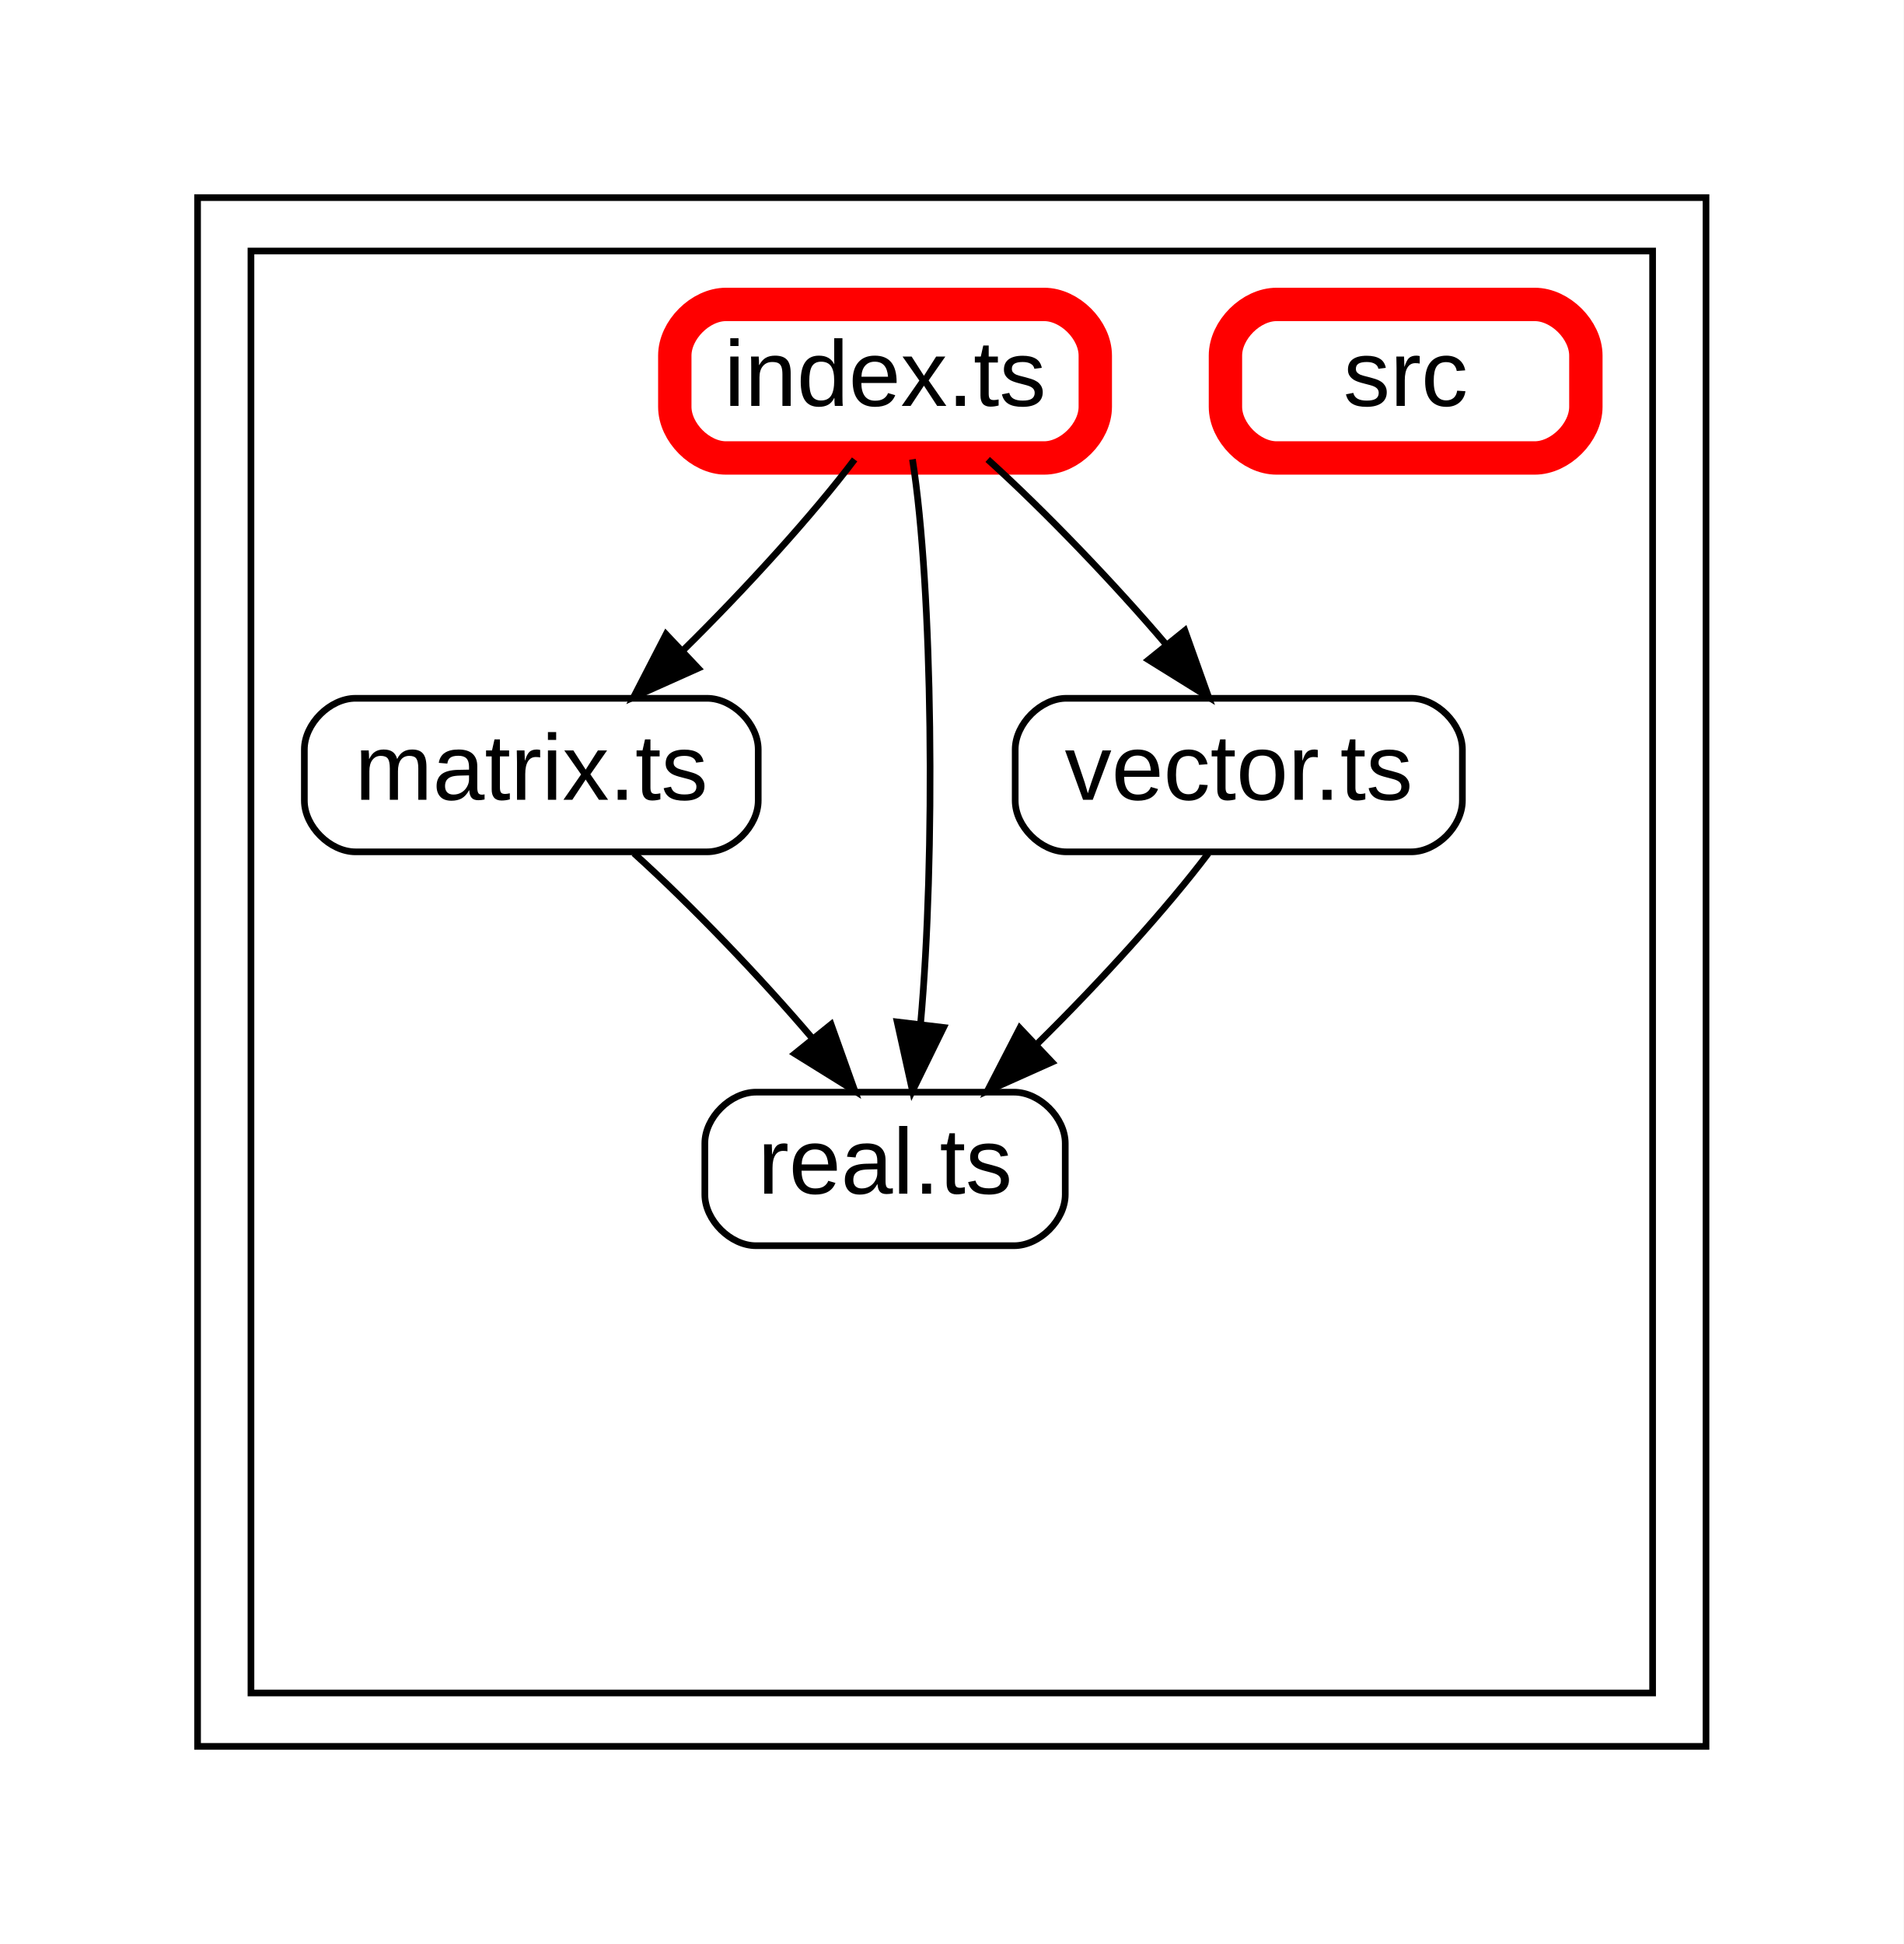
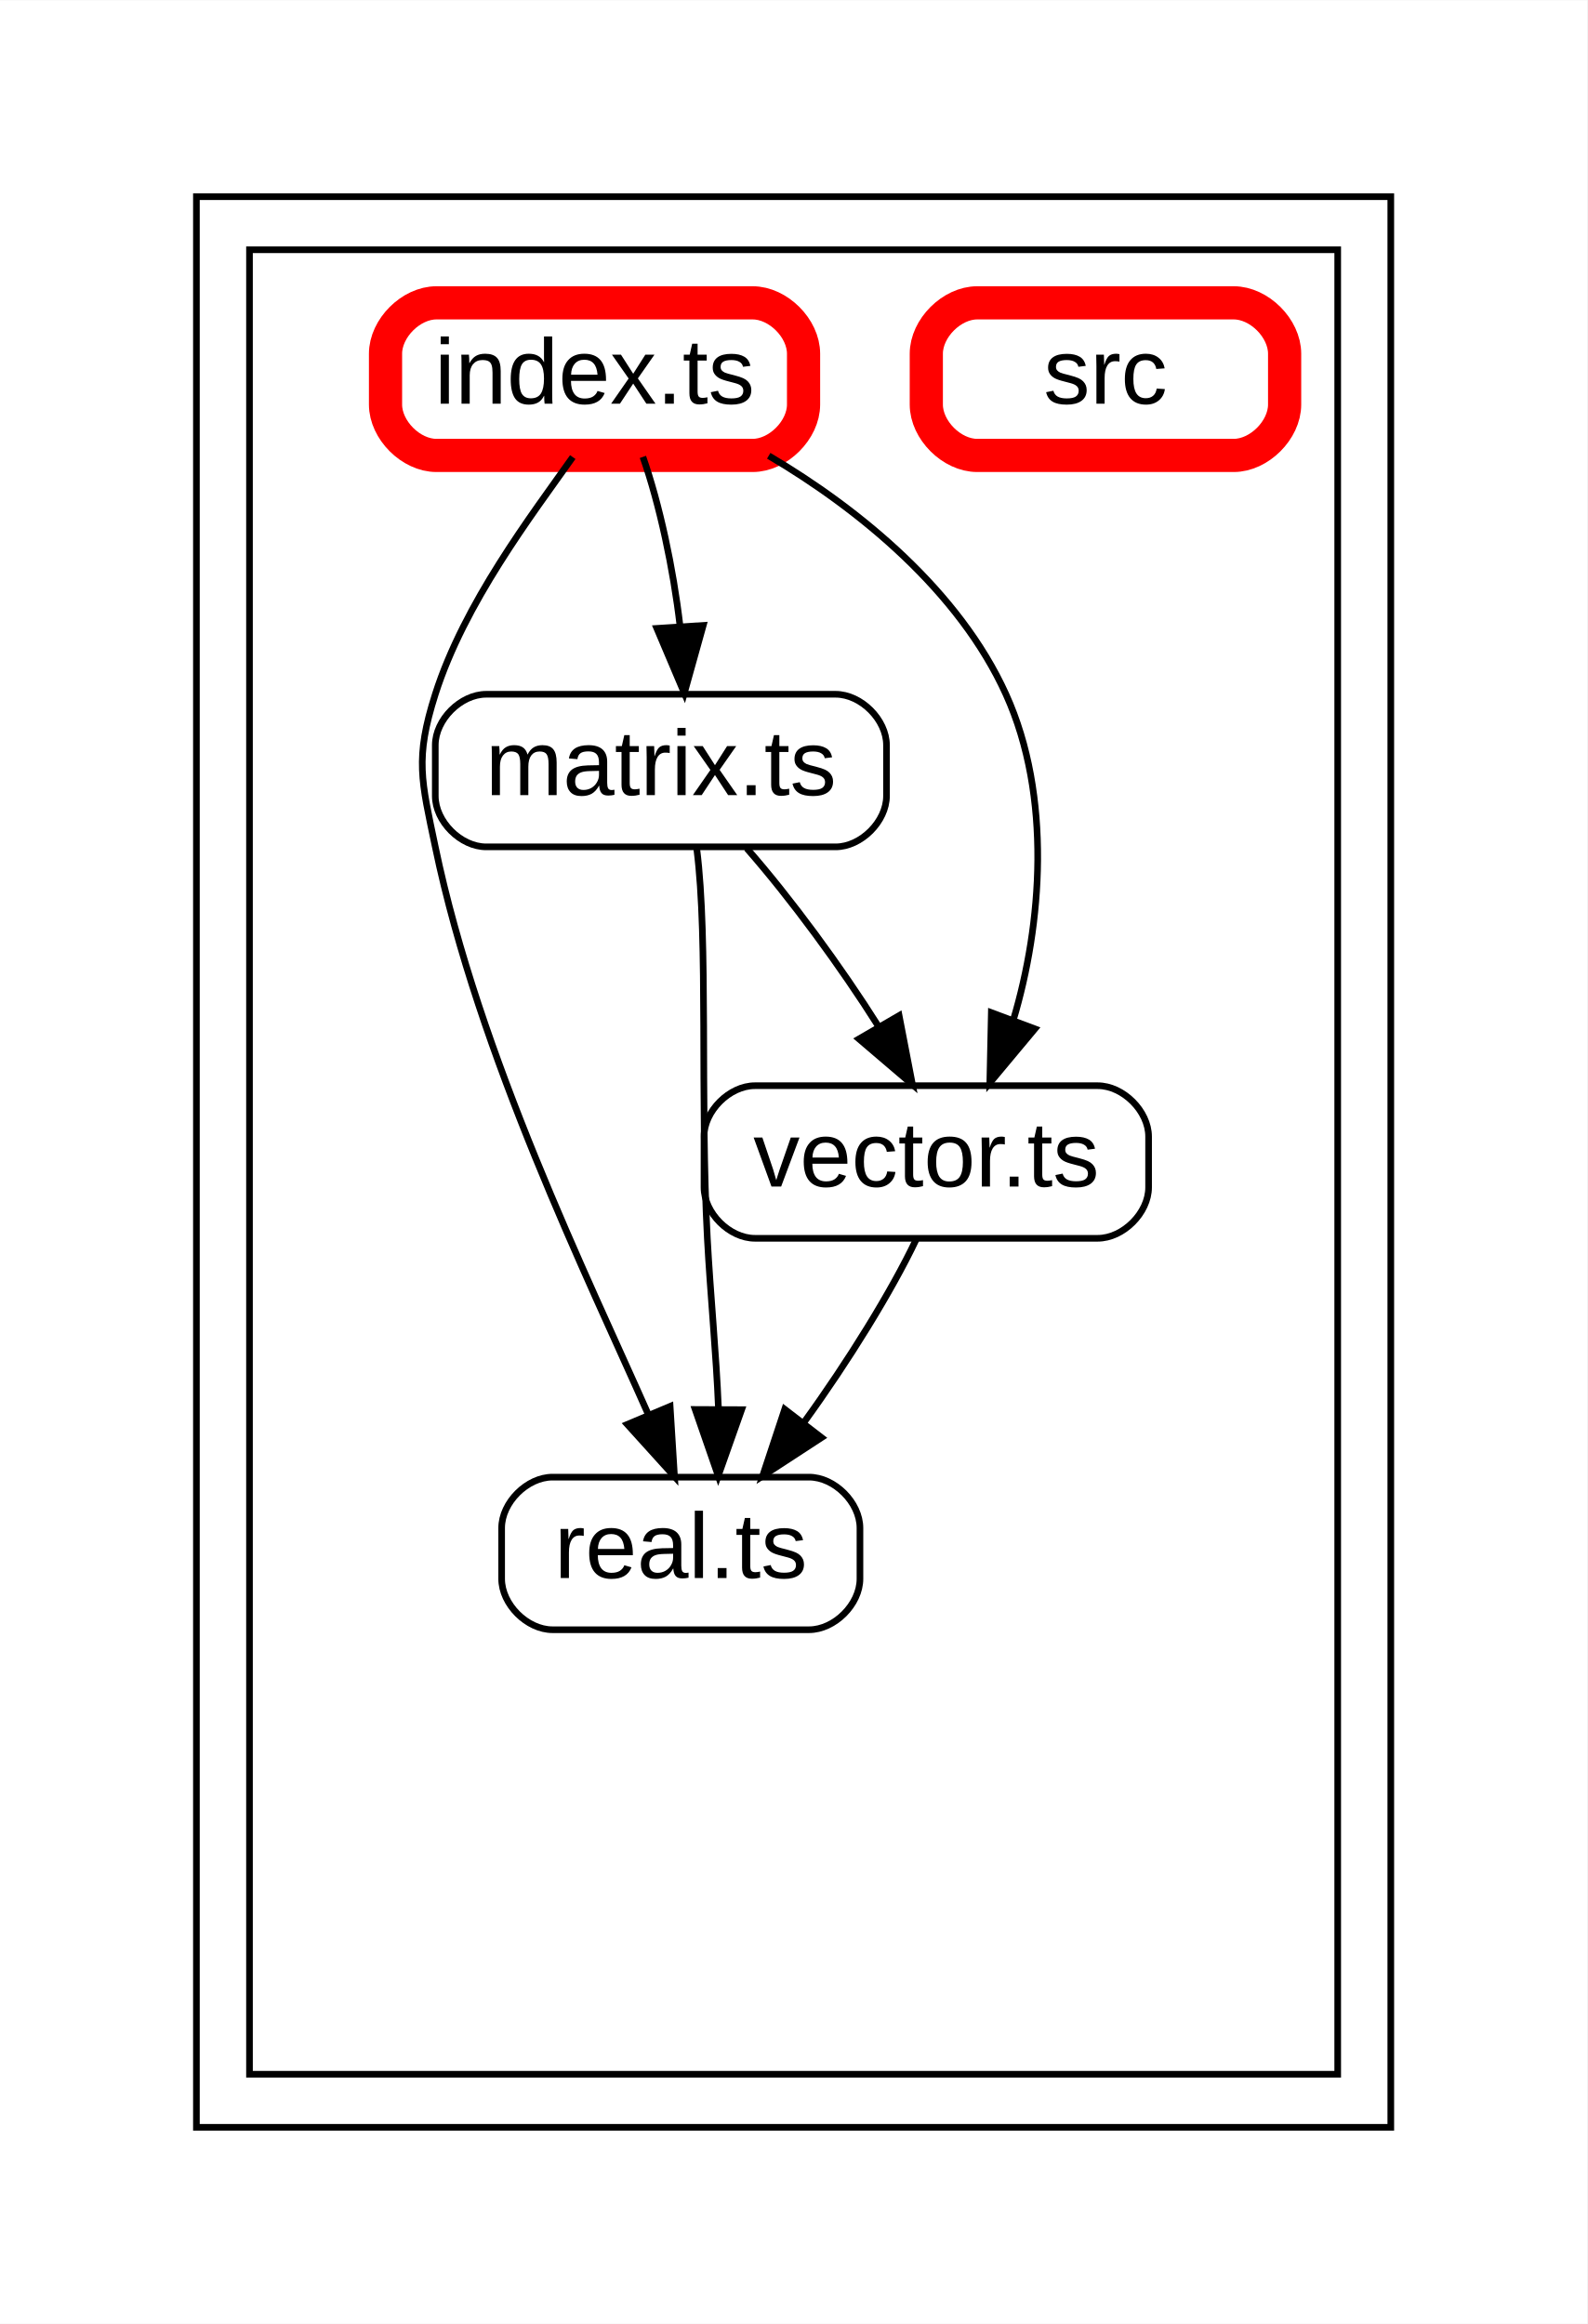
- <svg xmlns="http://www.w3.org/2000/svg" width="285pt" height="291pt" viewBox="0.00 0.00 285.20 291.20">
-   <g id="graph0" class="graph" transform="scale(1 1) rotate(0) translate(21.6 269.6)">
-     <polygon fill="#ffffff" stroke="transparent" points="-21.6,21.6 -21.6,-269.6 263.6,-269.6 263.6,21.6 -21.6,21.6" />
+ <svg xmlns="http://www.w3.org/2000/svg" width="239pt" height="350pt" viewBox="0.00 0.00 239.20 350.20">
+   <g id="graph0" class="graph" transform="scale(1 1) rotate(0) translate(21.6 328.6)">
+     <polygon fill="#ffffff" stroke="transparent" points="-21.6,21.6 -21.6,-328.6 217.6,-328.6 217.6,21.6 -21.6,21.6" />
    <g id="clust1" class="cluster">
-       <polygon fill="#ffffff" stroke="#000000" points="8,-8 8,-240 234,-240 234,-8 8,-8" />
+       <polygon fill="#ffffff" stroke="#000000" points="8,-8 8,-299 188,-299 188,-8 8,-8" />
    </g>
    <g id="clust2" class="cluster">
-       <polygon fill="#ffffff" stroke="#000000" points="16,-16 16,-232 226,-232 226,-16 16,-16" />
+       <polygon fill="#ffffff" stroke="#000000" points="16,-16 16,-291 180,-291 180,-16 16,-16" />
    </g>
    <g id="node1" class="node">
-       <path fill="none" stroke="#000000" d="M130.33,-106C130.33,-106 91.67,-106 91.67,-106 87.83,-106 84,-102.17 84,-98.33 84,-98.33 84,-90.67 84,-90.67 84,-86.83 87.83,-83 91.67,-83 91.67,-83 130.33,-83 130.33,-83 134.17,-83 138,-86.83 138,-90.67 138,-90.67 138,-98.33 138,-98.33 138,-102.17 134.17,-106 130.33,-106" />
-       <text text-anchor="middle" x="111" y="-90.8" font-family="Arial" font-size="14.00" fill="#000000">real.ts</text>
+       <path fill="none" stroke="#000000" d="M100.33,-106C100.33,-106 61.67,-106 61.67,-106 57.83,-106 54,-102.17 54,-98.33 54,-98.33 54,-90.67 54,-90.67 54,-86.83 57.83,-83 61.67,-83 61.67,-83 100.33,-83 100.33,-83 104.17,-83 108,-86.83 108,-90.67 108,-90.67 108,-98.33 108,-98.33 108,-102.17 104.17,-106 100.33,-106" />
+       <text text-anchor="middle" x="81" y="-90.8" font-family="Arial" font-size="14.00" fill="#000000">real.ts</text>
    </g>
    <g id="node2" class="node">
-       <path fill="none" stroke="#000000" d="M84.33,-165C84.33,-165 31.67,-165 31.67,-165 27.83,-165 24,-161.17 24,-157.33 24,-157.33 24,-149.67 24,-149.67 24,-145.83 27.83,-142 31.67,-142 31.67,-142 84.33,-142 84.33,-142 88.17,-142 92,-145.83 92,-149.67 92,-149.67 92,-157.33 92,-157.33 92,-161.17 88.17,-165 84.33,-165" />
-       <text text-anchor="middle" x="58" y="-149.8" font-family="Arial" font-size="14.00" fill="#000000">matrix.ts</text>
+       <path fill="none" stroke="#000000" d="M143.83,-165C143.83,-165 92.17,-165 92.17,-165 88.33,-165 84.5,-161.17 84.5,-157.33 84.5,-157.33 84.5,-149.67 84.5,-149.67 84.5,-145.83 88.33,-142 92.17,-142 92.17,-142 143.83,-142 143.83,-142 147.67,-142 151.5,-145.83 151.5,-149.67 151.5,-149.67 151.5,-157.33 151.5,-157.33 151.5,-161.17 147.67,-165 143.83,-165" />
+       <text text-anchor="middle" x="118" y="-149.8" font-family="Arial" font-size="14.00" fill="#000000">vector.ts</text>
+     </g>
+     <g id="edge10" class="edge">
+       <path fill="none" stroke="black" d="M116.45,-141.78C112.79,-134.06 106.22,-123.43 99.6,-114.31" />
+       <polygon fill="black" stroke="black" points="102.21,-111.96 93.33,-106.17 96.66,-116.23 102.21,-111.96" />
+     </g>
+     <g id="node3" class="node">
+       <path fill="none" stroke="#000000" d="M104.33,-224C104.33,-224 51.67,-224 51.67,-224 47.83,-224 44,-220.17 44,-216.33 44,-216.33 44,-208.67 44,-208.67 44,-204.83 47.83,-201 51.67,-201 51.67,-201 104.33,-201 104.33,-201 108.17,-201 112,-204.83 112,-208.67 112,-208.67 112,-216.33 112,-216.33 112,-220.17 108.17,-224 104.33,-224" />
+       <text text-anchor="middle" x="78" y="-208.8" font-family="Arial" font-size="14.00" fill="#000000">matrix.ts</text>
    </g>
    <g id="edge12" class="edge">
-       <path fill="none" stroke="black" d="M73.38,-141.78C82,-133.98 92.33,-123.21 100.14,-114.03" />
-       <polygon fill="black" stroke="black" points="102.92,-116.15 106.48,-106.17 97.48,-111.76 102.92,-116.15" />
+       <path fill="none" stroke="black" d="M83.41,-200.66C85.17,-186.98 83.89,-162.73 85,-142 85.45,-133.62 86.35,-124.43 86.67,-116.45" />
+       <polygon fill="black" stroke="black" points="90.17,-116.17 86.64,-106.19 83.17,-116.2 90.17,-116.17" />
    </g>
-     <g id="node3" class="node">
-       <path fill="none" stroke="#000000" d="M189.83,-165C189.83,-165 138.17,-165 138.17,-165 134.33,-165 130.5,-161.17 130.5,-157.33 130.5,-157.33 130.5,-149.67 130.5,-149.67 130.5,-145.83 134.33,-142 138.17,-142 138.17,-142 189.83,-142 189.83,-142 193.67,-142 197.5,-145.83 197.5,-149.67 197.5,-149.67 197.5,-157.33 197.5,-157.33 197.5,-161.17 193.67,-165 189.83,-165" />
-       <text text-anchor="middle" x="164" y="-149.8" font-family="Arial" font-size="14.00" fill="#000000">vector.ts</text>
-     </g>
-     <g id="edge10" class="edge">
-       <path fill="none" stroke="black" d="M159.44,-141.78C153.38,-133.74 143.27,-122.55 133.75,-113.19" />
-       <polygon fill="black" stroke="black" points="136,-110.5 126.33,-106.17 131.19,-115.59 136,-110.5" />
+     <g id="edge14" class="edge">
+       <path fill="none" stroke="black" d="M90.94,-200.78C97.57,-193.22 105.17,-182.87 110.83,-173.88" />
+       <polygon fill="black" stroke="black" points="113.9,-175.57 115.91,-165.17 107.85,-172.05 113.9,-175.57" />
    </g>
    <g id="node5" class="node">
-       <path fill="none" stroke="#ff0000" stroke-width="5" d="M208.33,-224C208.33,-224 169.67,-224 169.67,-224 165.83,-224 162,-220.17 162,-216.33 162,-216.33 162,-208.67 162,-208.67 162,-204.83 165.83,-201 169.67,-201 169.67,-201 208.33,-201 208.33,-201 212.17,-201 216,-204.83 216,-208.67 216,-208.67 216,-216.33 216,-216.33 216,-220.17 212.17,-224 208.33,-224" />
-       <text text-anchor="middle" x="189" y="-208.8" font-family="Arial" font-size="14.00" fill="#000000">src</text>
+       <path fill="none" stroke="#ff0000" stroke-width="5" d="M164.33,-283C164.33,-283 125.67,-283 125.67,-283 121.83,-283 118,-279.17 118,-275.33 118,-275.33 118,-267.67 118,-267.67 118,-263.83 121.83,-260 125.67,-260 125.67,-260 164.33,-260 164.33,-260 168.17,-260 172,-263.83 172,-267.67 172,-267.67 172,-275.33 172,-275.33 172,-279.17 168.17,-283 164.33,-283" />
+       <text text-anchor="middle" x="145" y="-267.8" font-family="Arial" font-size="14.00" fill="#000000">src</text>
    </g>
    <g id="node6" class="node">
-       <path fill="none" stroke="#ff0000" stroke-width="5" d="M134.83,-224C134.83,-224 87.17,-224 87.17,-224 83.33,-224 79.5,-220.17 79.5,-216.33 79.5,-216.33 79.5,-208.67 79.5,-208.67 79.5,-204.83 83.33,-201 87.17,-201 87.17,-201 134.83,-201 134.83,-201 138.67,-201 142.5,-204.83 142.5,-208.67 142.5,-208.67 142.5,-216.33 142.5,-216.33 142.5,-220.17 138.67,-224 134.83,-224" />
-       <text text-anchor="middle" x="111" y="-208.8" font-family="Arial" font-size="14.00" fill="#000000">index.ts</text>
+       <path fill="none" stroke="#ff0000" stroke-width="5" d="M91.83,-283C91.83,-283 44.17,-283 44.17,-283 40.33,-283 36.5,-279.17 36.5,-275.33 36.5,-275.33 36.5,-267.67 36.5,-267.67 36.5,-263.83 40.33,-260 44.17,-260 44.17,-260 91.83,-260 91.83,-260 95.67,-260 99.5,-263.83 99.5,-267.67 99.5,-267.67 99.5,-275.33 99.5,-275.33 99.5,-279.17 95.67,-283 91.83,-283" />
+       <text text-anchor="middle" x="68" y="-267.8" font-family="Arial" font-size="14.00" fill="#000000">index.ts</text>
+     </g>
+     <g id="edge18" class="edge">
+       <path fill="none" stroke="black" d="M64.72,-259.75C58.51,-250.96 48.39,-237.77 44,-224 40.9,-214.26 41.91,-211.01 44,-201 50.56,-169.54 67.03,-135.97 76.14,-115.36" />
+       <polygon fill="black" stroke="black" points="79.39,-116.67 80.05,-106.09 72.94,-113.95 79.39,-116.67" />
+     </g>
+     <g id="edge20" class="edge">
+       <path fill="none" stroke="black" d="M94.25,-259.95C107.96,-251.88 122.98,-239.5 130,-224 136.98,-208.6 135.42,-189.25 131.11,-174.89" />
+       <polygon fill="black" stroke="black" points="134.36,-173.57 127.57,-165.43 127.8,-176.02 134.36,-173.57" />
    </g>
    <g id="edge16" class="edge">
-       <path fill="none" stroke="black" d="M115.11,-200.79C118.16,-181.63 118.57,-141.15 116.33,-116.34" />
-       <polygon fill="black" stroke="black" points="119.77,-115.69 115.11,-106.18 112.82,-116.52 119.77,-115.69" />
-     </g>
-     <g id="edge14" class="edge">
-       <path fill="none" stroke="black" d="M106.44,-200.78C100.38,-192.74 90.27,-181.55 80.75,-172.19" />
-       <polygon fill="black" stroke="black" points="83,-169.5 73.33,-165.17 78.19,-174.59 83,-169.5" />
-     </g>
-     <g id="edge18" class="edge">
-       <path fill="none" stroke="black" d="M126.38,-200.78C135,-192.98 145.33,-182.21 153.14,-173.03" />
-       <polygon fill="black" stroke="black" points="155.92,-175.15 159.48,-165.17 150.48,-170.76 155.92,-175.15" />
+       <path fill="none" stroke="black" d="M75.29,-259.78C77.81,-252.61 79.87,-242.95 80.88,-234.31" />
+       <polygon fill="black" stroke="black" points="84.38,-234.38 81.53,-224.17 77.39,-233.93 84.38,-234.38" />
    </g>
  </g>
</svg>
